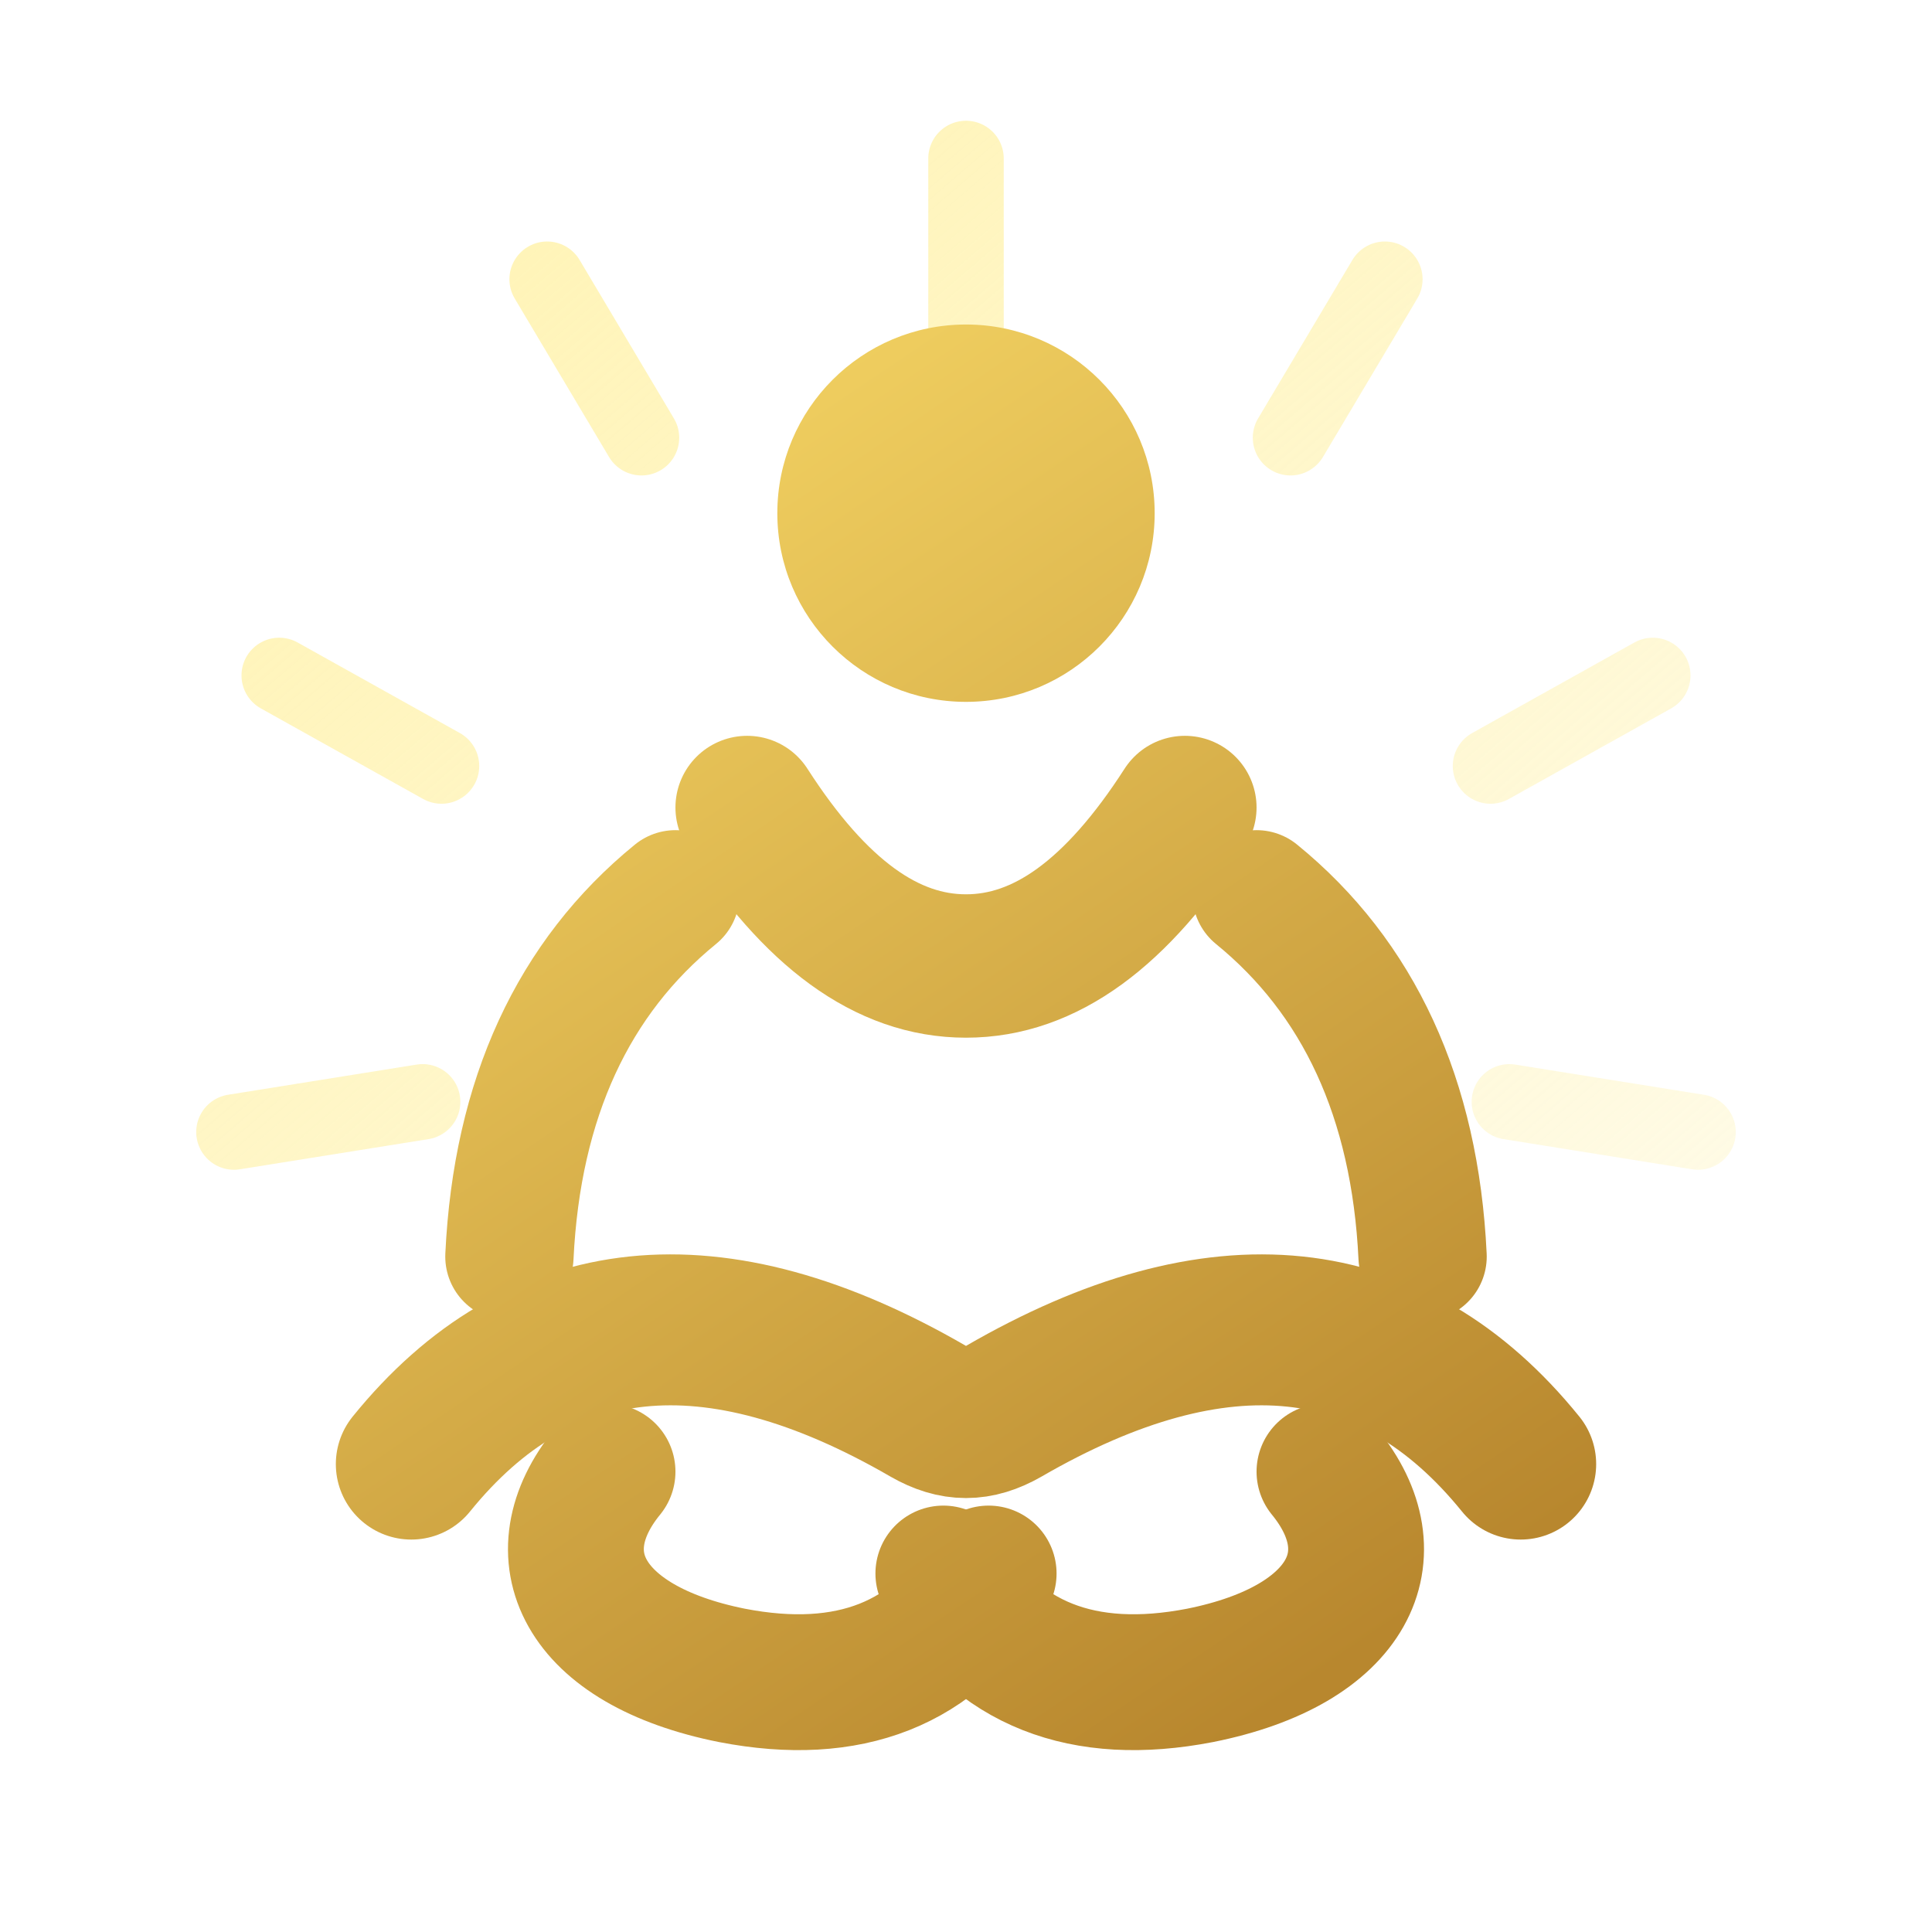
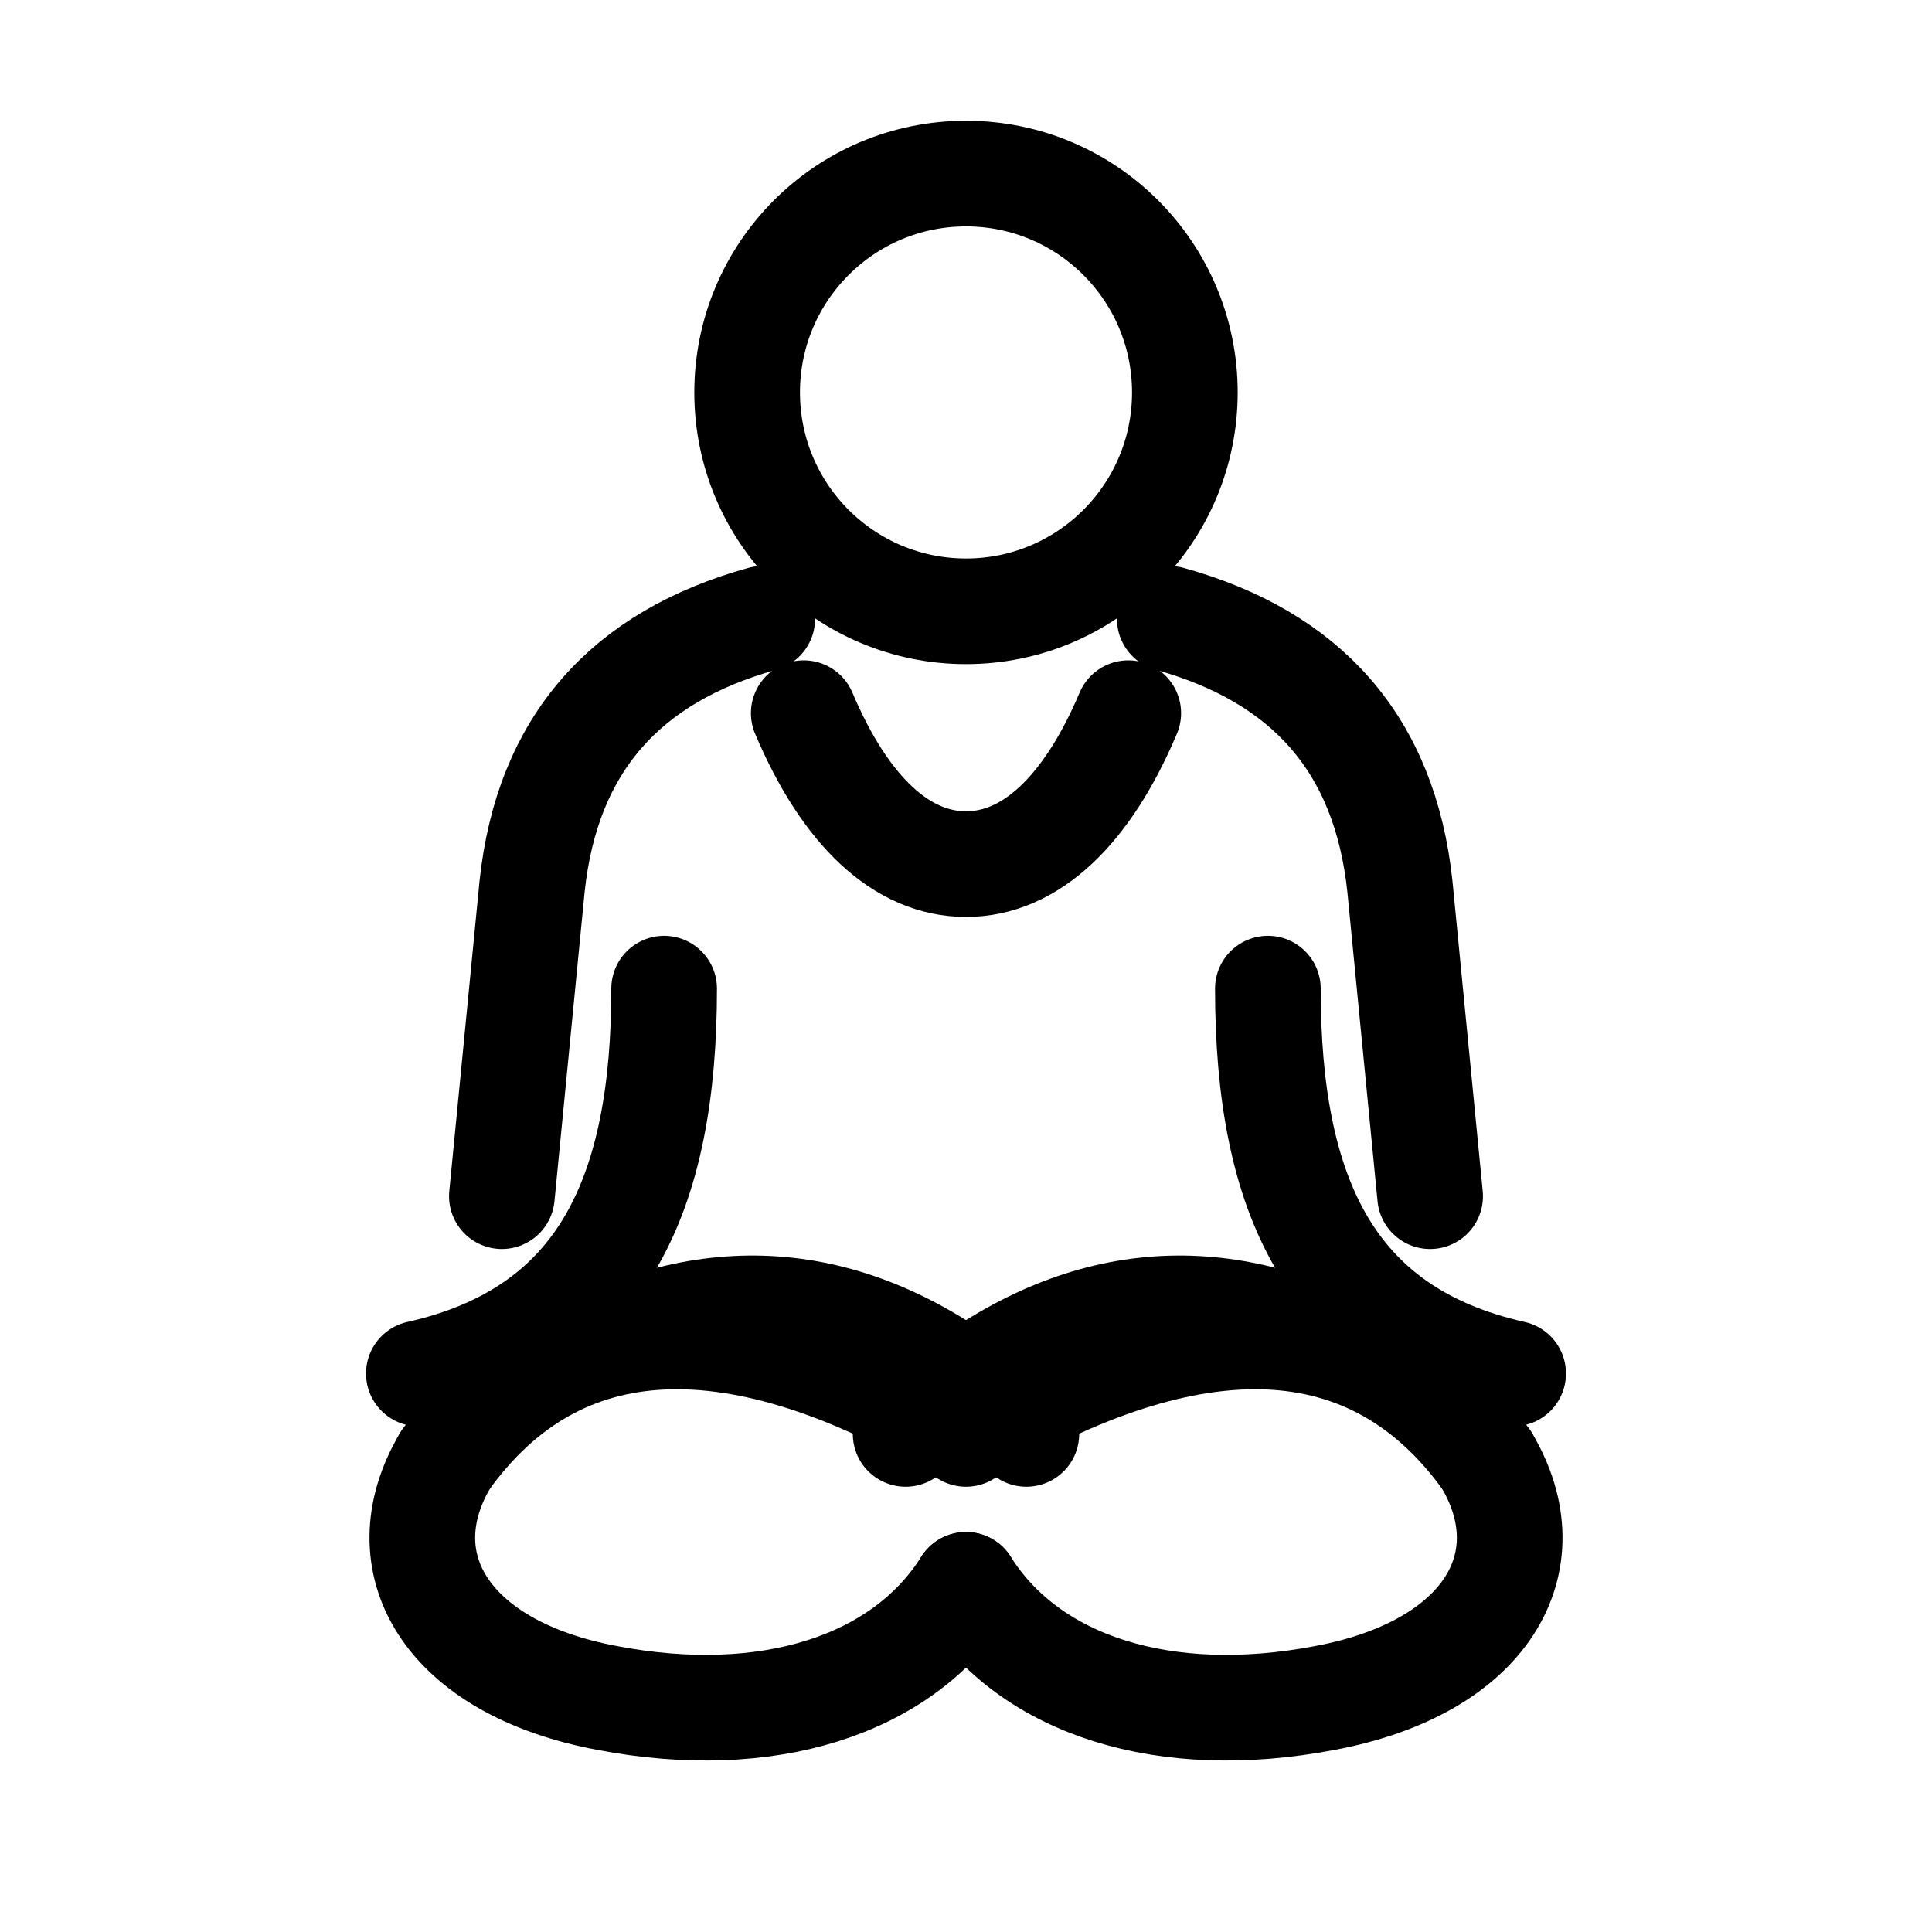
- <svg xmlns="http://www.w3.org/2000/svg" viewBox="0 0 512 512" role="img" aria-labelledby="title desc">
-   <defs>
-     <linearGradient id="soul-fill" x1="143" y1="76" x2="378" y2="426" gradientUnits="userSpaceOnUse">
-       <stop stop-color="#F8D967" />
-       <stop offset="1" stop-color="#B8872E" />
-     </linearGradient>
-     <linearGradient id="soul-glow" x1="108" y1="82" x2="406" y2="430" gradientUnits="userSpaceOnUse">
-       <stop stop-color="#FFF4B8" />
-       <stop offset="1" stop-color="#FEF1AB" stop-opacity="0.22" />
-     </linearGradient>
-   </defs>
-   <g fill="none" stroke="url(#soul-glow)" stroke-width="20" stroke-linecap="round">
-     <path d="M256 42v48" />
-     <path d="M145 74l25 42" />
-     <path d="M367 74l-25 42" />
-     <path d="M74 179l43 24" />
-     <path d="M438 179l-43 24" />
-     <path d="M62 300l50-8" />
-     <path d="M450 300l-50-8" />
+ <svg xmlns="http://www.w3.org/2000/svg" width="512" height="512" viewBox="0 0 512 512" fill="none" role="img" aria-label="Meditation icon">
+   <g stroke="currentColor" stroke-width="28" stroke-linecap="round" stroke-linejoin="round">
+     <circle cx="256" cy="104" r="58" />
+     <path d="M202 164c-36 10-57 33-61 71l-8 82" />
+     <path d="M310 164c36 10 57 33 61 71l8 82" />
+     <path d="M213 189c11 26 26 40 43 40s32-14 43-40" />
+     <path d="M164 354c37-15 73-7 108 26" />
+     <path d="M348 354c-37-15-73-7-108 26" />
+     <path d="M118 387c30-42 78-43 138-7c60-36 108-35 138 7" />
+     <path d="M118 387c-16 27 0 55 43 63c42 8 78-3 95-30" />
+     <path d="M394 387c16 27 0 55-43 63c-42 8-78-3-95-30" />
+     <path d="M176 262c0 54-16 91-65 102" />
+     <path d="M336 262c0 54 16 91 65 102" />
  </g>
-   <circle cx="256" cy="136" r="50" fill="url(#soul-fill)" />
-   <path d="M198 214c18 28 37 42 58 42s40-14 58-42" fill="none" stroke="url(#soul-fill)" stroke-width="38" stroke-linecap="round" stroke-linejoin="round" />
-   <path d="M179 237c-27 22-42 54-44 96" fill="none" stroke="url(#soul-fill)" stroke-width="34" stroke-linecap="round" />
-   <path d="M333 237c27 22 42 54 44 96" fill="none" stroke="url(#soul-fill)" stroke-width="34" stroke-linecap="round" />
-   <path d="M109 388c34-42 80-47 137-14 7 4 13 4 20 0 57-33 103-28 137 14" fill="none" stroke="url(#soul-fill)" stroke-width="40" stroke-linecap="round" stroke-linejoin="round" />
-   <path d="M161 390c-18 22-7 46 33 54 31 6 54-3 68-27" fill="none" stroke="url(#soul-fill)" stroke-width="36" stroke-linecap="round" />
-   <path d="M351 390c18 22 7 46-33 54-31 6-54-3-68-27" fill="none" stroke="url(#soul-fill)" stroke-width="36" stroke-linecap="round" />
</svg>
